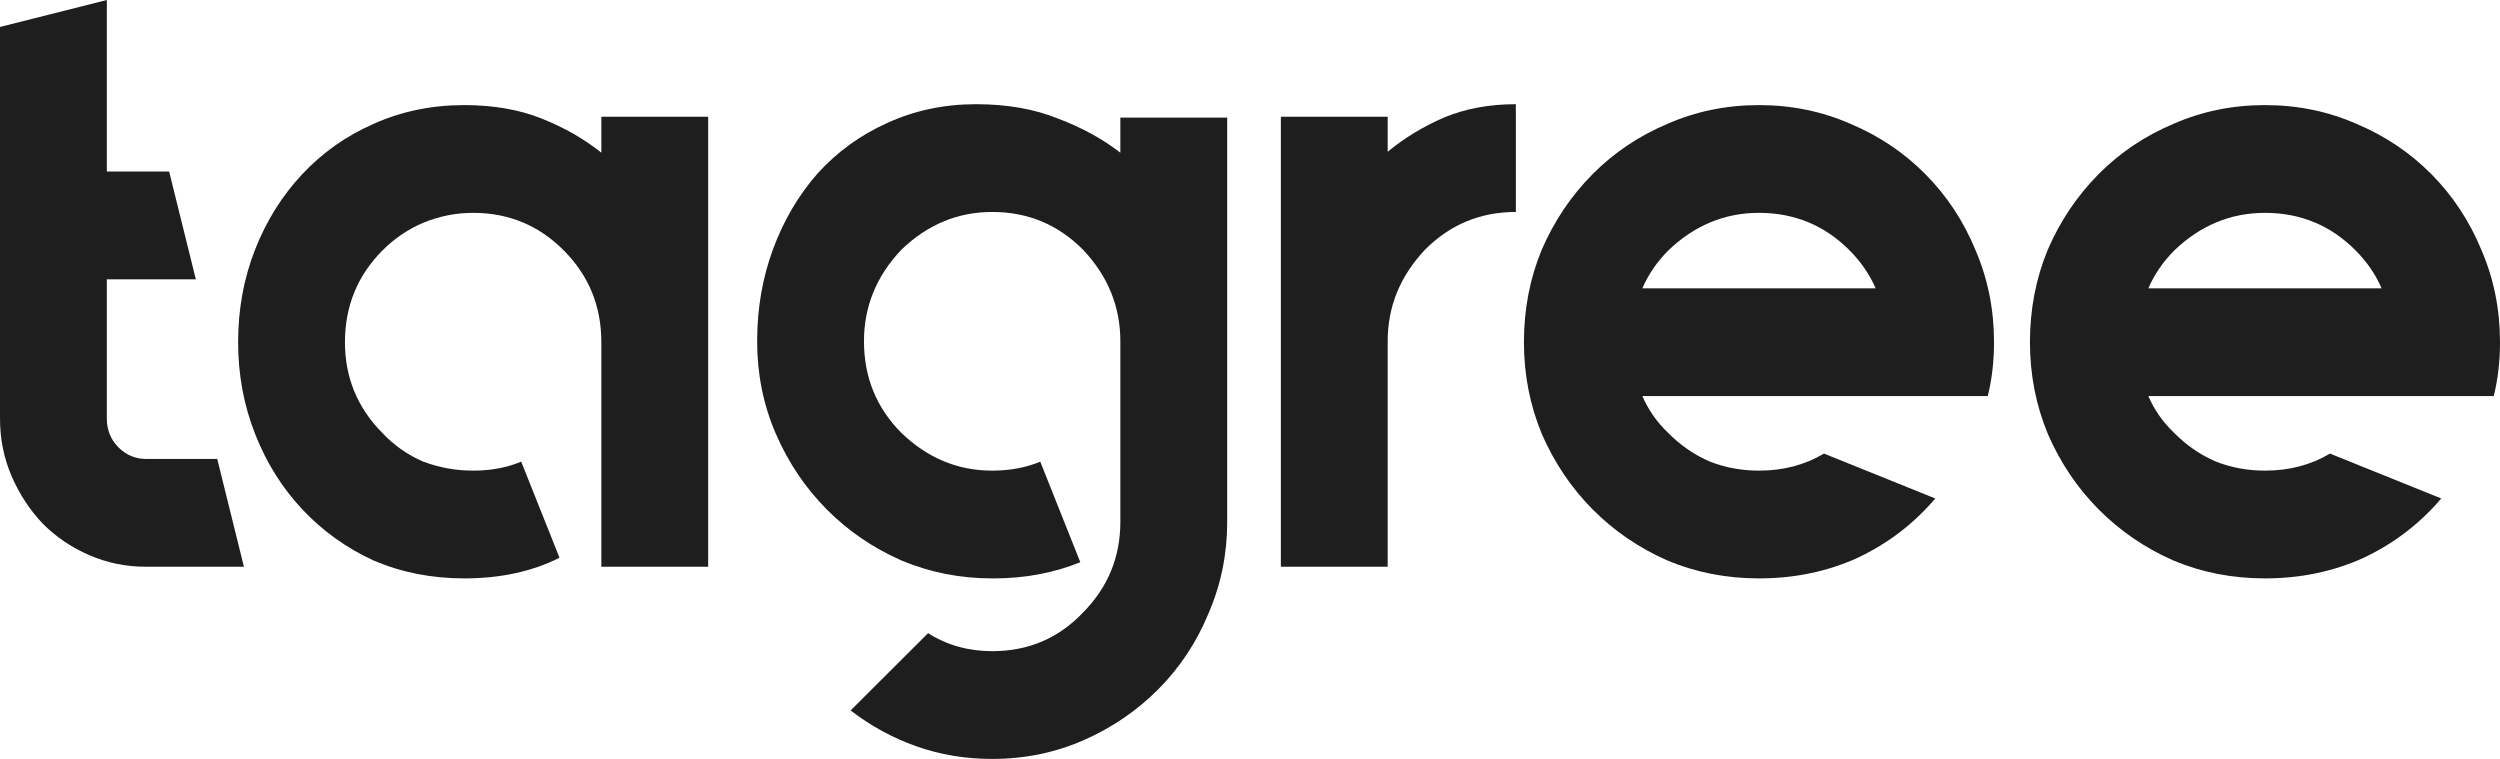
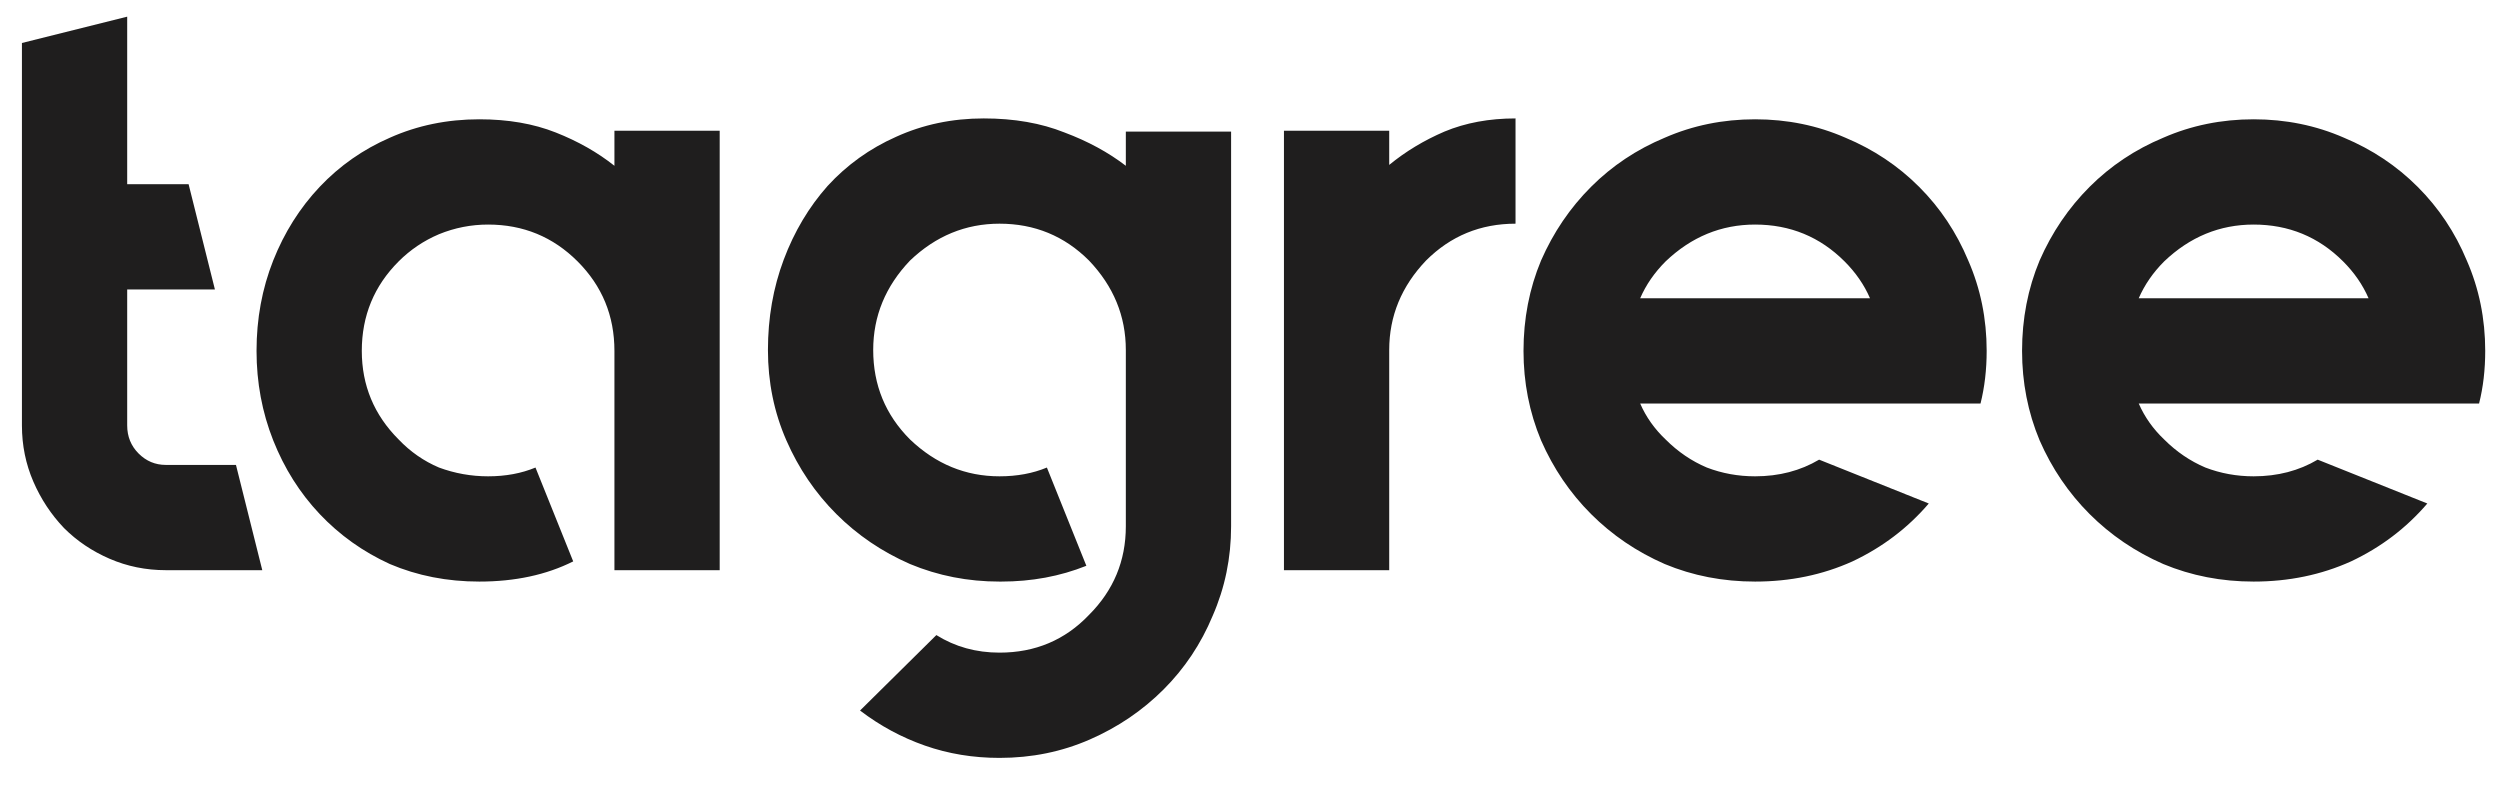
- <svg xmlns="http://www.w3.org/2000/svg" width="56" height="17" viewBox="0 0 56 17" fill="none">
-   <g id="tagree">
-     <path d="M5.464 12.695H3.27C2.818 12.695 2.393 12.607 1.994 12.433C1.595 12.259 1.25 12.024 0.957 11.729C0.665 11.421 0.432 11.065 0.259 10.663C0.086 10.26 0 9.831 0 9.375V0.604L2.393 0V3.843H3.789L4.387 6.257H2.393V9.375C2.393 9.63 2.479 9.845 2.652 10.019C2.825 10.193 3.031 10.28 3.27 10.28H4.866L5.464 12.695Z" fill="#1F1E1E" />
-     <path d="M15.863 2.615V12.695H13.47V7.665C13.47 6.86 13.191 6.176 12.632 5.613C12.074 5.05 11.396 4.768 10.598 4.768C10.213 4.768 9.841 4.842 9.482 4.989C9.136 5.137 8.83 5.345 8.564 5.613C8.006 6.176 7.727 6.86 7.727 7.665C7.727 8.456 8.006 9.134 8.564 9.697C8.83 9.979 9.136 10.193 9.482 10.341C9.841 10.475 10.213 10.542 10.598 10.542C10.997 10.542 11.356 10.475 11.675 10.341L12.533 12.493C11.921 12.802 11.21 12.956 10.399 12.956C9.668 12.956 8.99 12.822 8.365 12.554C7.753 12.272 7.222 11.89 6.769 11.407C6.317 10.924 5.965 10.361 5.713 9.717C5.46 9.073 5.334 8.389 5.334 7.665C5.334 6.927 5.46 6.237 5.713 5.593C5.965 4.949 6.317 4.386 6.769 3.903C7.222 3.42 7.753 3.045 8.365 2.776C8.99 2.495 9.668 2.354 10.399 2.354C11.05 2.354 11.629 2.454 12.134 2.656C12.639 2.857 13.084 3.112 13.47 3.42V2.615H15.863Z" fill="#1F1E1E" />
-     <path d="M27.489 11.689C27.489 12.413 27.35 13.097 27.07 13.741C26.805 14.385 26.432 14.948 25.954 15.431C25.475 15.914 24.917 16.296 24.279 16.578C23.64 16.859 22.956 17 22.225 17C21.626 17 21.061 16.906 20.53 16.718C19.998 16.531 19.506 16.262 19.054 15.914L20.789 14.183C21.214 14.452 21.693 14.586 22.225 14.586C23.036 14.586 23.714 14.297 24.259 13.721C24.817 13.157 25.096 12.48 25.096 11.689V7.645C25.096 6.867 24.817 6.183 24.259 5.593C23.7 5.03 23.022 4.748 22.225 4.748C21.453 4.748 20.776 5.03 20.191 5.593C19.632 6.183 19.353 6.867 19.353 7.645C19.353 8.45 19.632 9.134 20.191 9.697C20.776 10.26 21.453 10.542 22.225 10.542C22.623 10.542 22.982 10.475 23.302 10.341L24.199 12.594C23.601 12.835 22.956 12.956 22.265 12.956H22.225C21.507 12.956 20.829 12.822 20.191 12.554C19.552 12.272 18.994 11.89 18.515 11.407C18.037 10.924 17.658 10.361 17.379 9.717C17.1 9.073 16.96 8.383 16.96 7.645C16.96 6.907 17.08 6.217 17.319 5.573C17.558 4.929 17.891 4.366 18.316 3.883C18.755 3.4 19.273 3.024 19.872 2.756C20.483 2.475 21.148 2.334 21.866 2.334C22.557 2.334 23.169 2.441 23.7 2.656C24.232 2.857 24.697 3.112 25.096 3.42V2.635H27.489V11.689Z" fill="#1F1E1E" />
-     <path d="M31.084 3.4C31.456 3.092 31.875 2.837 32.34 2.635C32.819 2.434 33.357 2.334 33.955 2.334V4.748C33.158 4.748 32.48 5.03 31.921 5.593C31.363 6.183 31.084 6.867 31.084 7.645V12.695H28.691V7.645V2.615H31.084V3.4Z" fill="#1F1E1E" />
-     <path d="M42.014 8.872H36.789C36.922 9.181 37.114 9.456 37.367 9.697C37.646 9.979 37.959 10.193 38.304 10.341C38.65 10.475 39.016 10.542 39.401 10.542C39.946 10.542 40.431 10.415 40.857 10.16L43.35 11.166C42.871 11.729 42.293 12.172 41.615 12.493C40.937 12.802 40.199 12.956 39.401 12.956C38.67 12.956 37.985 12.822 37.347 12.554C36.709 12.272 36.151 11.89 35.672 11.407C35.193 10.924 34.815 10.361 34.535 9.717C34.269 9.073 34.136 8.389 34.136 7.665C34.136 6.927 34.269 6.237 34.535 5.593C34.815 4.949 35.193 4.386 35.672 3.903C36.151 3.42 36.709 3.045 37.347 2.776C37.985 2.495 38.67 2.354 39.401 2.354C40.132 2.354 40.817 2.495 41.455 2.776C42.093 3.045 42.652 3.42 43.13 3.903C43.609 4.386 43.981 4.949 44.247 5.593C44.526 6.237 44.666 6.927 44.666 7.665C44.666 8.094 44.619 8.497 44.526 8.872H42.014ZM39.401 4.768C38.63 4.768 37.952 5.05 37.367 5.613C37.114 5.868 36.922 6.15 36.789 6.458H42.014C41.881 6.15 41.688 5.868 41.435 5.613C40.877 5.05 40.199 4.768 39.401 4.768Z" fill="#1F1E1E" />
-     <path d="M53.348 8.872H48.123C48.256 9.181 48.449 9.456 48.701 9.697C48.98 9.979 49.293 10.193 49.639 10.341C49.984 10.475 50.35 10.542 50.735 10.542C51.28 10.542 51.766 10.415 52.191 10.16L54.684 11.166C54.205 11.729 53.627 12.172 52.949 12.493C52.271 12.802 51.533 12.956 50.735 12.956C50.004 12.956 49.319 12.822 48.681 12.554C48.043 12.272 47.485 11.89 47.006 11.407C46.528 10.924 46.149 10.361 45.87 9.717C45.604 9.073 45.471 8.389 45.471 7.665C45.471 6.927 45.604 6.237 45.87 5.593C46.149 4.949 46.528 4.386 47.006 3.903C47.485 3.42 48.043 3.045 48.681 2.776C49.319 2.495 50.004 2.354 50.735 2.354C51.467 2.354 52.151 2.495 52.789 2.776C53.428 3.045 53.986 3.42 54.465 3.903C54.943 4.386 55.315 4.949 55.581 5.593C55.86 6.237 56 6.927 56 7.665C56 8.094 55.953 8.497 55.86 8.872H53.348ZM50.735 4.768C49.964 4.768 49.286 5.05 48.701 5.613C48.449 5.868 48.256 6.15 48.123 6.458H53.348C53.215 6.15 53.022 5.868 52.769 5.613C52.211 5.05 51.533 4.768 50.735 4.768Z" fill="#1F1E1E" />
-   </g>
+ <svg xmlns="http://www.w3.org/2000/svg" width="57" height="18" viewBox="0 0 57 18" fill="none">
+   <path d="M5.98 13H3.78C3.327 13 2.9 12.913 2.5 12.74C2.1 12.567 1.753 12.333 1.46 12.04C1.167 11.733 0.933 11.38 0.76 10.98C0.587 10.58 0.5 10.153 0.5 9.7V0.98L2.9 0.38V4.2H4.3L4.9 6.6H2.9V9.7C2.9 9.953 2.987 10.167 3.16 10.34C3.333 10.513 3.54 10.6 3.78 10.6H5.38L5.98 13ZM16.409 2.98V13H14.009V8C14.009 7.2 13.729 6.52 13.169 5.96C12.609 5.4 11.929 5.12 11.129 5.12C10.743 5.12 10.369 5.193 10.009 5.34C9.663 5.487 9.356 5.693 9.089 5.96C8.529 6.52 8.249 7.2 8.249 8C8.249 8.787 8.529 9.46 9.089 10.02C9.356 10.3 9.663 10.513 10.009 10.66C10.369 10.793 10.743 10.86 11.129 10.86C11.529 10.86 11.889 10.793 12.209 10.66L13.069 12.8C12.456 13.107 11.743 13.26 10.929 13.26C10.196 13.26 9.516 13.127 8.889 12.86C8.276 12.58 7.743 12.2 7.289 11.72C6.836 11.24 6.483 10.68 6.229 10.04C5.976 9.4 5.849 8.72 5.849 8C5.849 7.267 5.976 6.58 6.229 5.94C6.483 5.3 6.836 4.74 7.289 4.26C7.743 3.78 8.276 3.407 8.889 3.14C9.516 2.86 10.196 2.72 10.929 2.72C11.583 2.72 12.163 2.82 12.669 3.02C13.176 3.22 13.623 3.473 14.009 3.78V2.98H16.409ZM28.069 12C28.069 12.72 27.929 13.4 27.649 14.04C27.383 14.68 27.009 15.24 26.529 15.72C26.049 16.2 25.489 16.58 24.849 16.86C24.209 17.14 23.523 17.28 22.789 17.28C22.189 17.28 21.623 17.187 21.089 17C20.556 16.813 20.063 16.547 19.609 16.2L21.349 14.48C21.776 14.747 22.256 14.88 22.789 14.88C23.603 14.88 24.283 14.593 24.829 14.02C25.389 13.46 25.669 12.787 25.669 12V7.98C25.669 7.207 25.389 6.527 24.829 5.94C24.269 5.38 23.589 5.1 22.789 5.1C22.016 5.1 21.336 5.38 20.749 5.94C20.189 6.527 19.909 7.207 19.909 7.98C19.909 8.78 20.189 9.46 20.749 10.02C21.336 10.58 22.016 10.86 22.789 10.86C23.189 10.86 23.549 10.793 23.869 10.66L24.769 12.9C24.169 13.14 23.523 13.26 22.829 13.26H22.789C22.069 13.26 21.389 13.127 20.749 12.86C20.109 12.58 19.549 12.2 19.069 11.72C18.589 11.24 18.209 10.68 17.929 10.04C17.649 9.4 17.509 8.713 17.509 7.98C17.509 7.247 17.629 6.56 17.869 5.92C18.109 5.28 18.443 4.72 18.869 4.24C19.309 3.76 19.829 3.387 20.429 3.12C21.043 2.84 21.709 2.7 22.429 2.7C23.123 2.7 23.736 2.807 24.269 3.02C24.803 3.22 25.269 3.473 25.669 3.78V3H28.069V12ZM31.674 3.76C32.048 3.453 32.468 3.2 32.934 3C33.414 2.8 33.954 2.7 34.554 2.7V5.1C33.754 5.1 33.074 5.38 32.514 5.94C31.954 6.527 31.674 7.207 31.674 7.98V13H29.274V7.98V2.98H31.674V3.76ZM42.636 9.2H37.396C37.529 9.507 37.723 9.78 37.976 10.02C38.256 10.3 38.569 10.513 38.916 10.66C39.263 10.793 39.629 10.86 40.016 10.86C40.563 10.86 41.049 10.733 41.476 10.48L43.976 11.48C43.496 12.04 42.916 12.48 42.236 12.8C41.556 13.107 40.816 13.26 40.016 13.26C39.283 13.26 38.596 13.127 37.956 12.86C37.316 12.58 36.756 12.2 36.276 11.72C35.796 11.24 35.416 10.68 35.136 10.04C34.869 9.4 34.736 8.72 34.736 8C34.736 7.267 34.869 6.58 35.136 5.94C35.416 5.3 35.796 4.74 36.276 4.26C36.756 3.78 37.316 3.407 37.956 3.14C38.596 2.86 39.283 2.72 40.016 2.72C40.749 2.72 41.436 2.86 42.076 3.14C42.716 3.407 43.276 3.78 43.756 4.26C44.236 4.74 44.609 5.3 44.876 5.94C45.156 6.58 45.296 7.267 45.296 8C45.296 8.427 45.249 8.827 45.156 9.2H42.636ZM40.016 5.12C39.243 5.12 38.563 5.4 37.976 5.96C37.723 6.213 37.529 6.493 37.396 6.8H42.636C42.503 6.493 42.309 6.213 42.056 5.96C41.496 5.4 40.816 5.12 40.016 5.12ZM54.003 9.2H48.763C48.897 9.507 49.09 9.78 49.343 10.02C49.623 10.3 49.937 10.513 50.283 10.66C50.63 10.793 50.996 10.86 51.383 10.86C51.93 10.86 52.416 10.733 52.843 10.48L55.343 11.48C54.863 12.04 54.283 12.48 53.603 12.8C52.923 13.107 52.183 13.26 51.383 13.26C50.65 13.26 49.963 13.127 49.323 12.86C48.683 12.58 48.123 12.2 47.643 11.72C47.163 11.24 46.783 10.68 46.503 10.04C46.236 9.4 46.103 8.72 46.103 8C46.103 7.267 46.236 6.58 46.503 5.94C46.783 5.3 47.163 4.74 47.643 4.26C48.123 3.78 48.683 3.407 49.323 3.14C49.963 2.86 50.65 2.72 51.383 2.72C52.117 2.72 52.803 2.86 53.443 3.14C54.083 3.407 54.643 3.78 55.123 4.26C55.603 4.74 55.977 5.3 56.243 5.94C56.523 6.58 56.663 7.267 56.663 8C56.663 8.427 56.617 8.827 56.523 9.2H54.003ZM51.383 5.12C50.61 5.12 49.93 5.4 49.343 5.96C49.09 6.213 48.897 6.493 48.763 6.8H54.003C53.87 6.493 53.676 6.213 53.423 5.96C52.863 5.4 52.183 5.12 51.383 5.12Z" fill="#1F1E1E" />
</svg>
